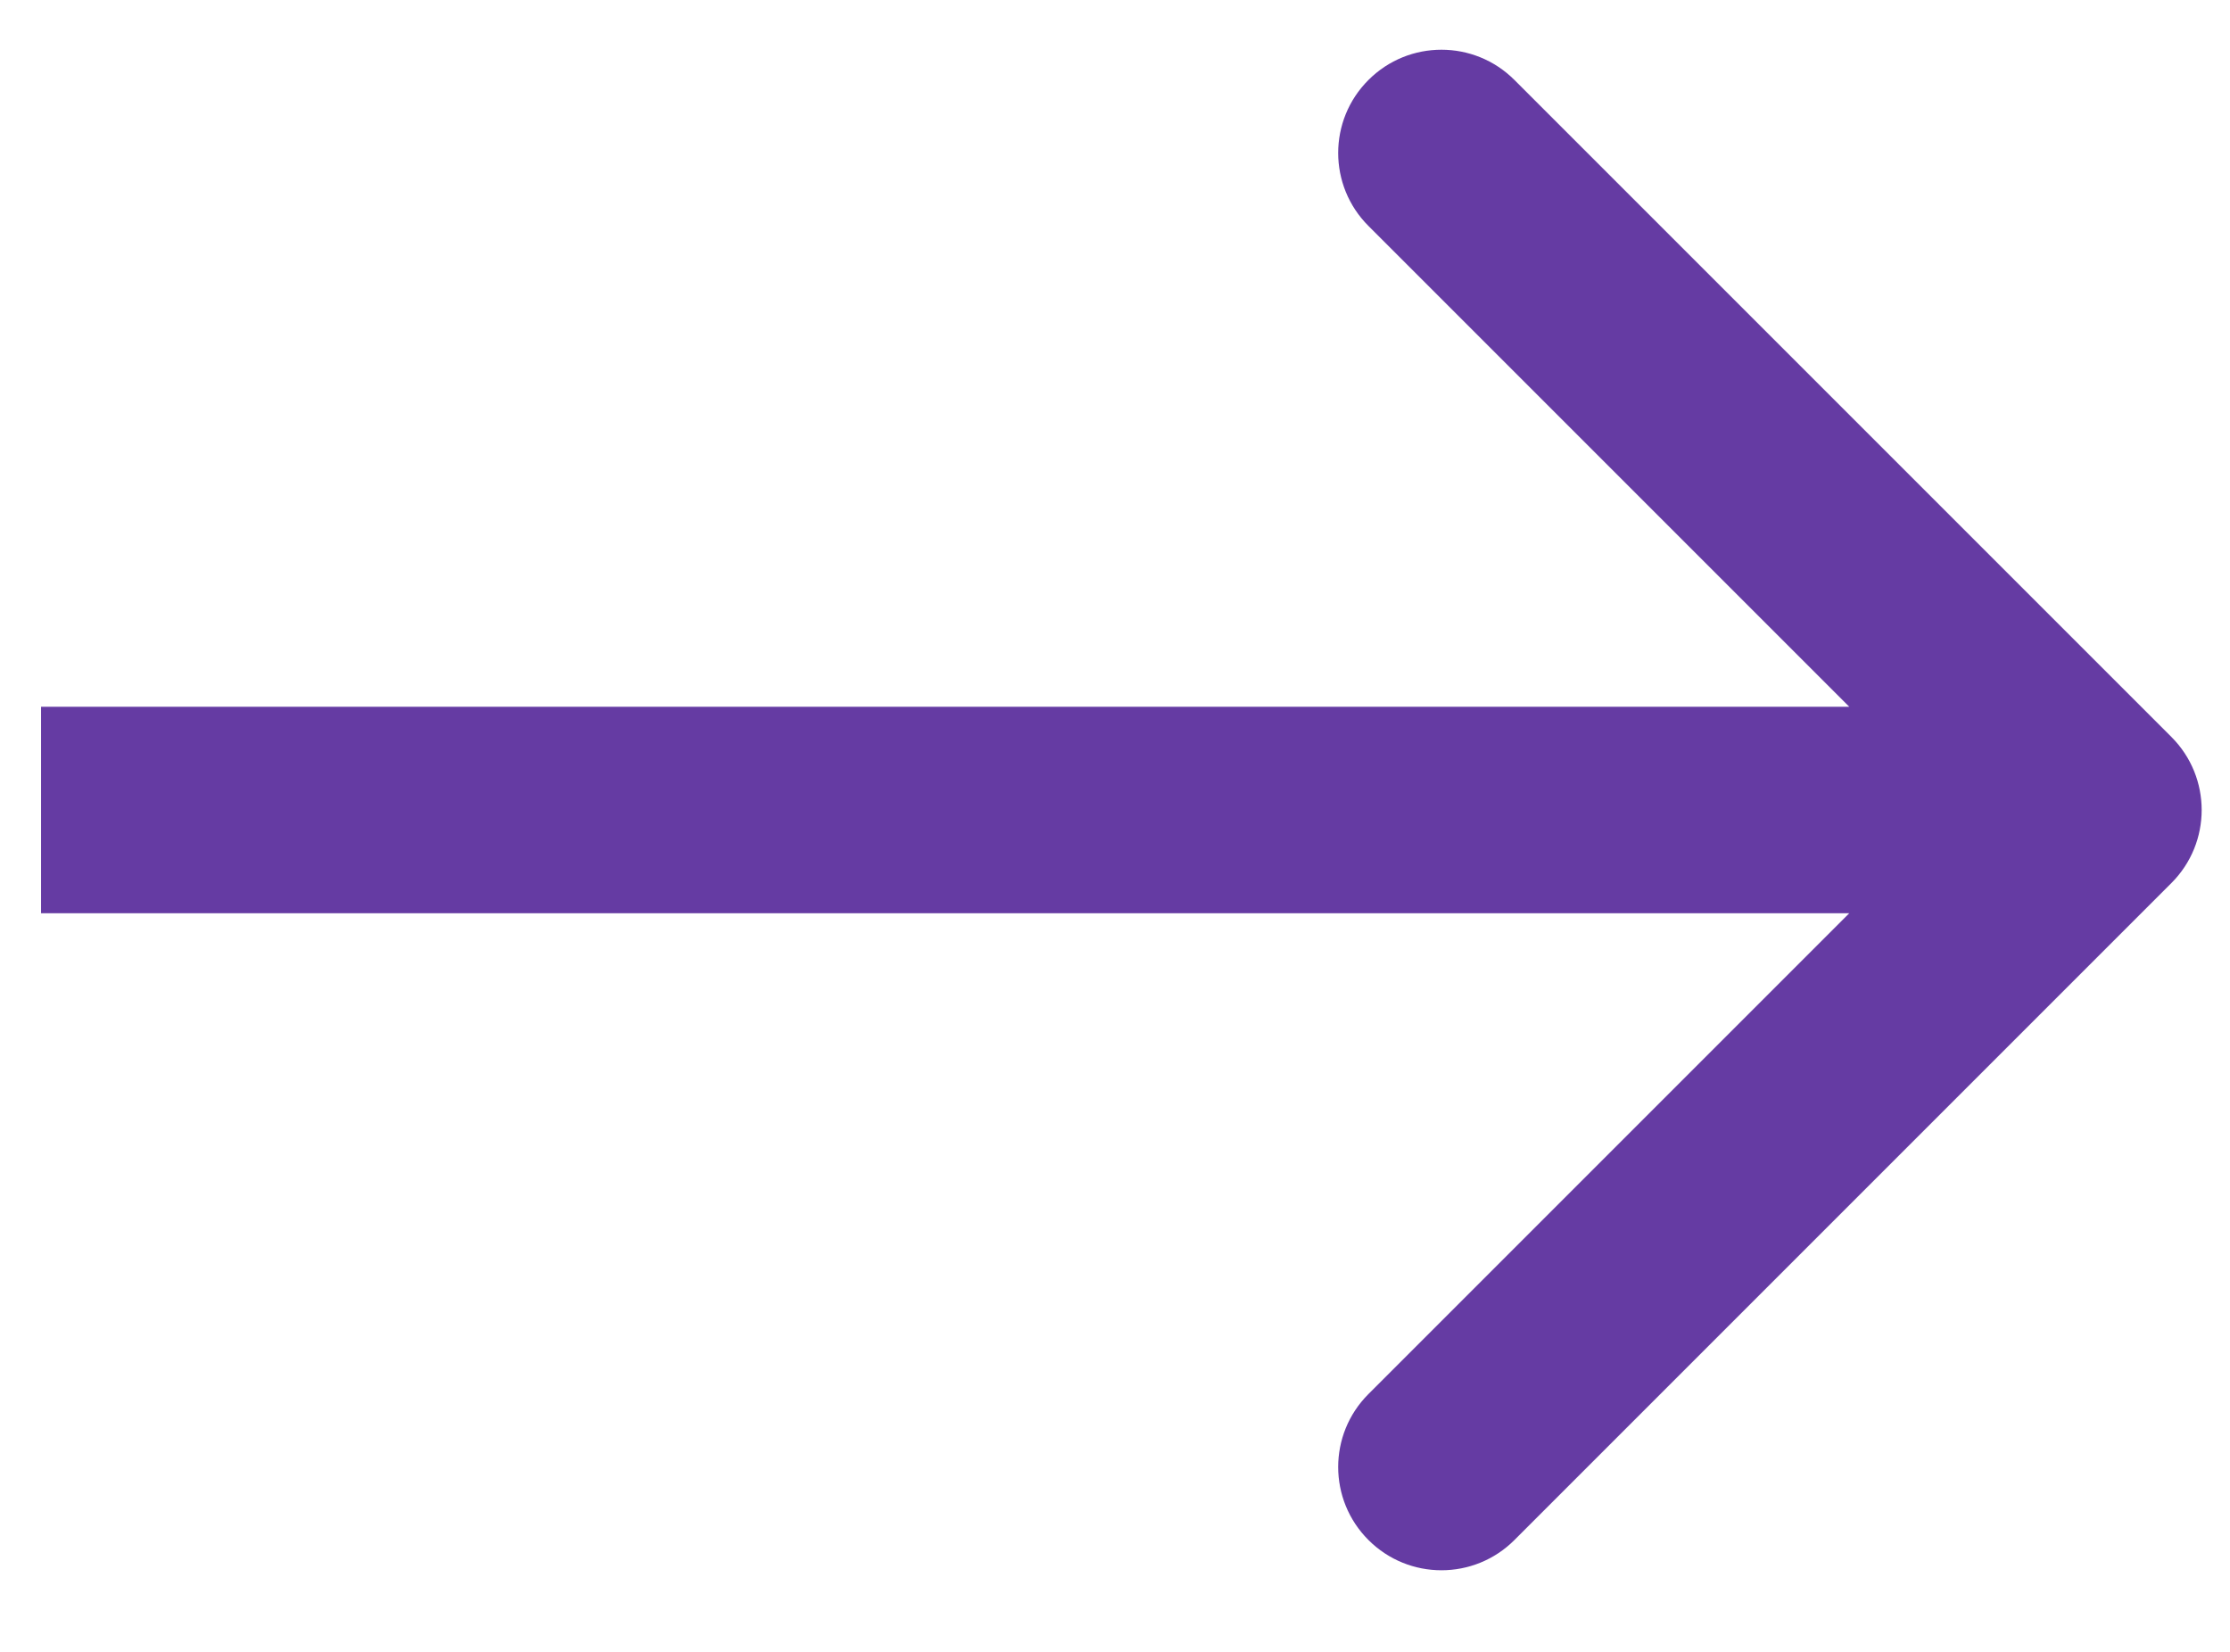
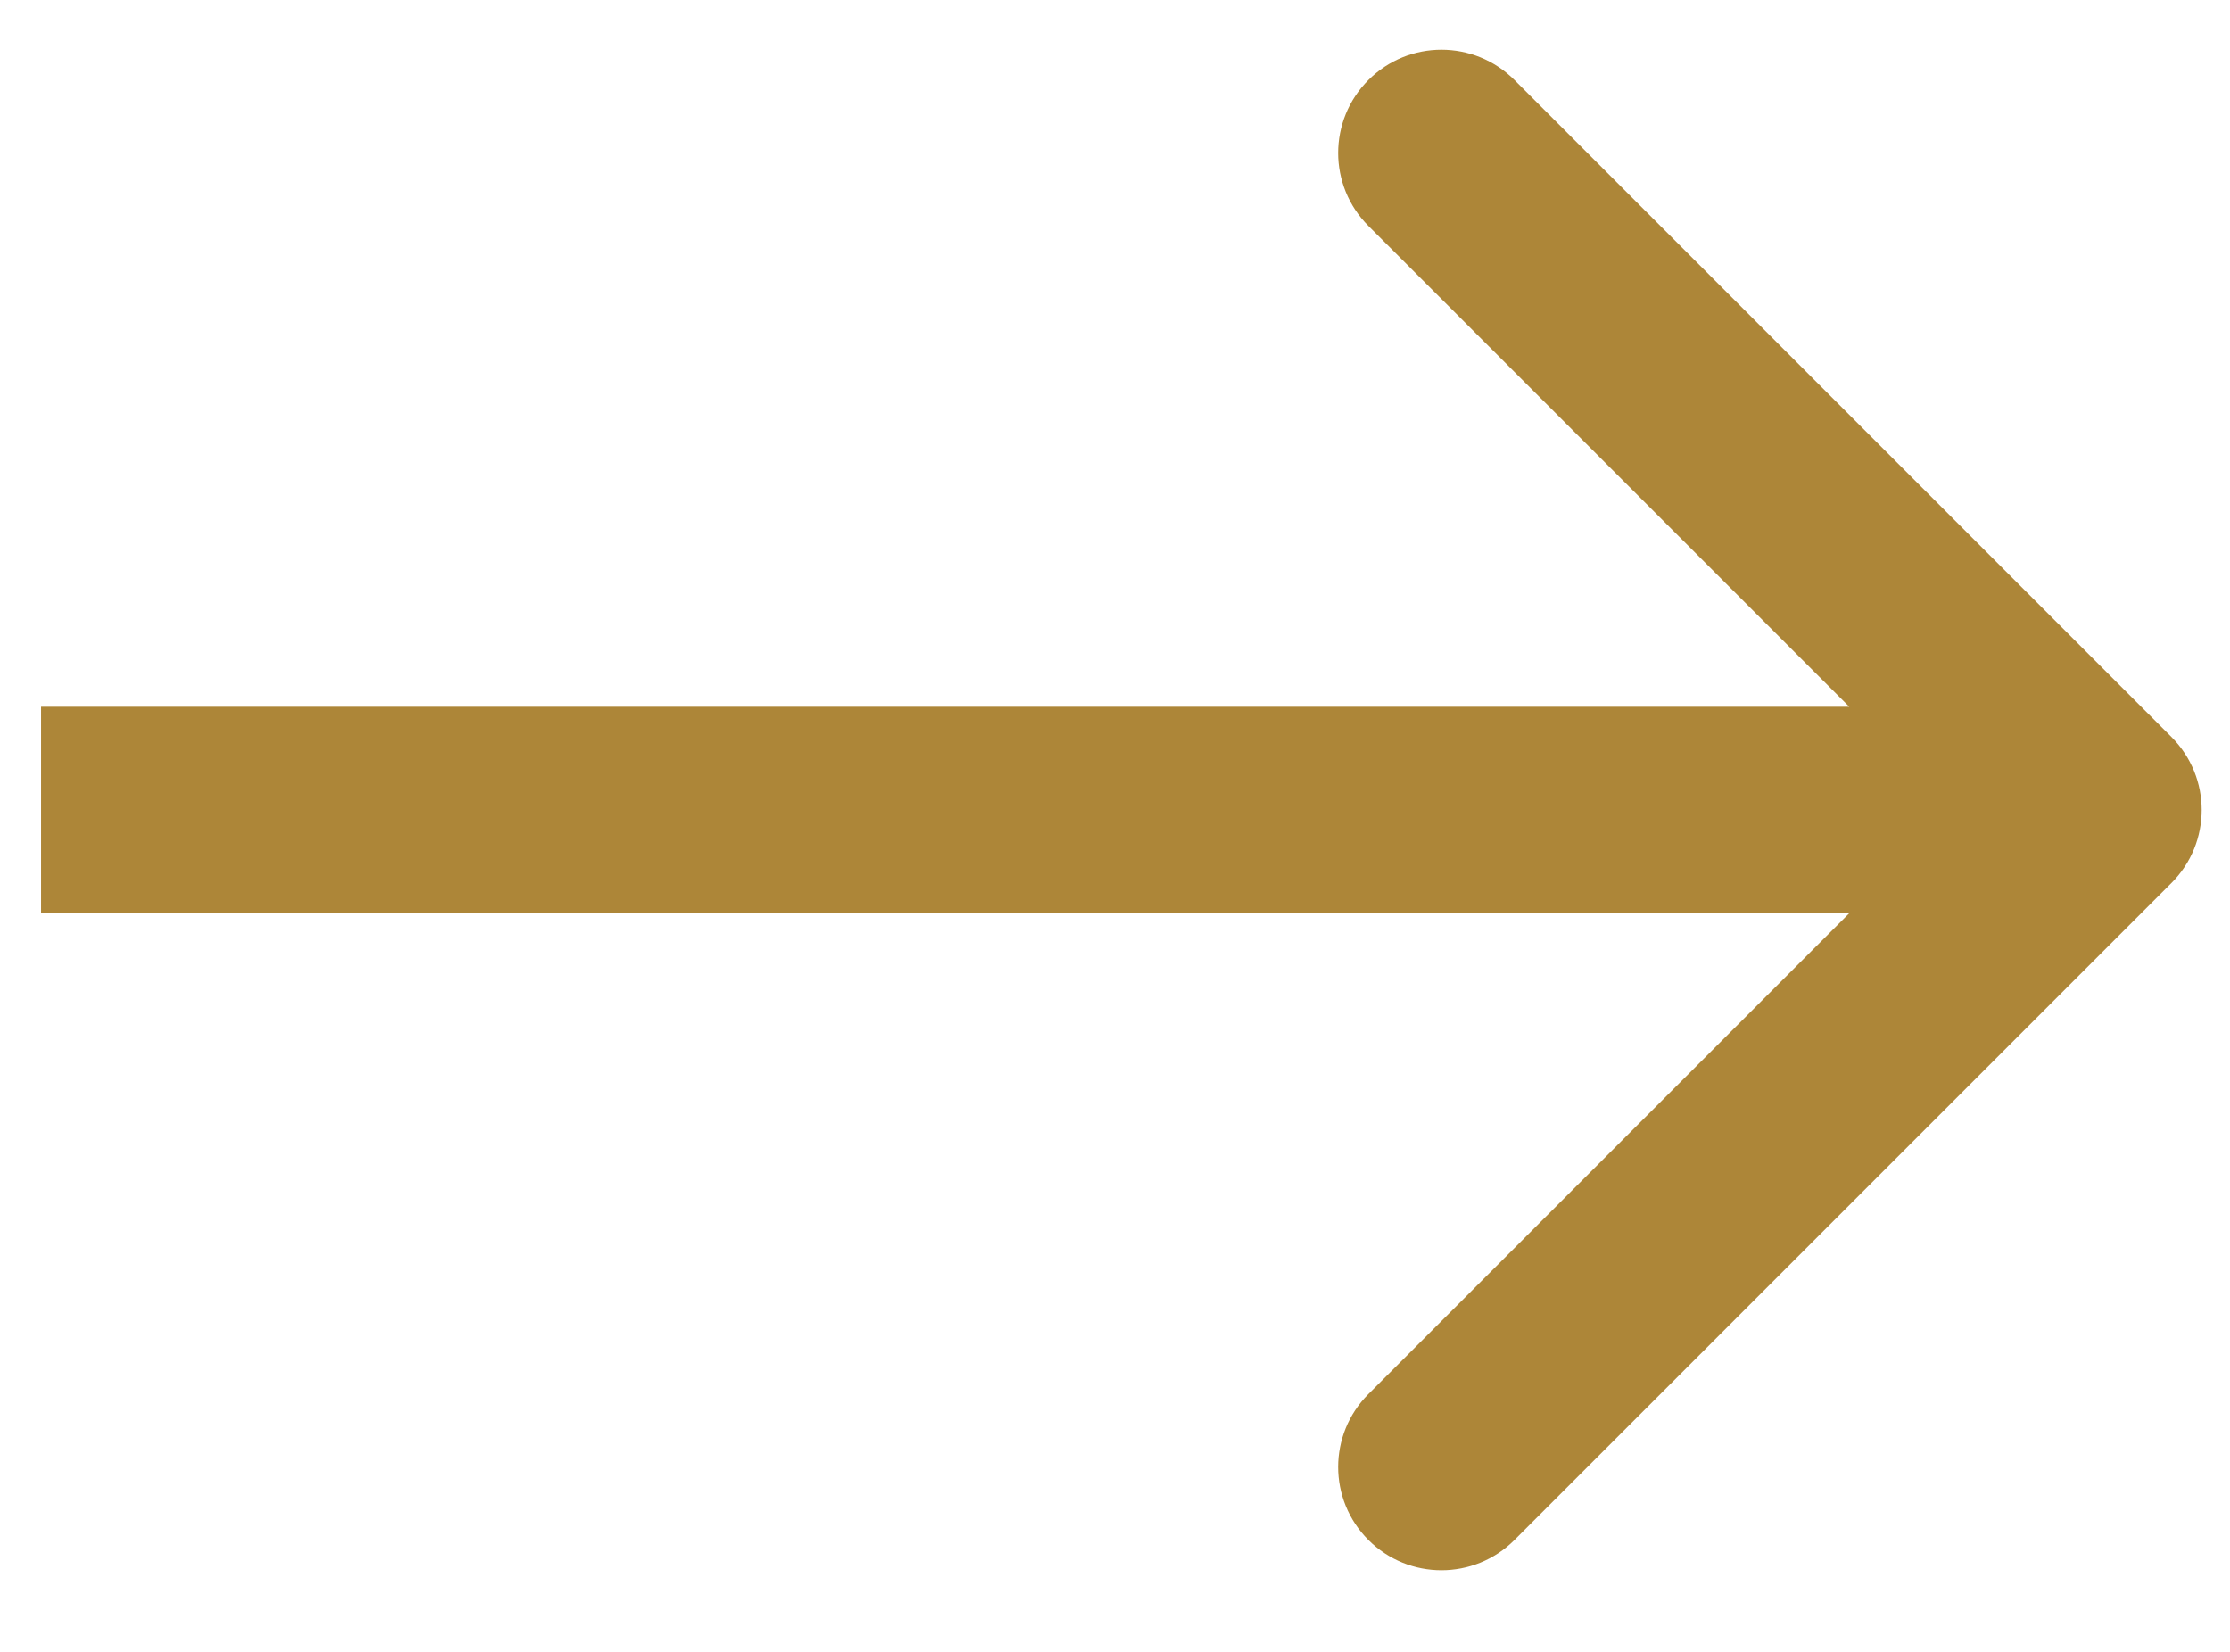
<svg xmlns="http://www.w3.org/2000/svg" width="27" height="20" viewBox="0 0 27 20" fill="none">
-   <path d="M26.291 10.691C26.779 10.203 26.779 9.411 26.291 8.923L18.336 0.968C17.848 0.48 17.057 0.48 16.569 0.968C16.08 1.456 16.08 2.248 16.569 2.736L23.64 9.807L16.569 16.878C16.08 17.366 16.08 18.158 16.569 18.646C17.057 19.134 17.848 19.134 18.336 18.646L26.291 10.691ZM0.497 11.057L25.407 11.057L25.407 8.557L0.497 8.557L0.497 11.057Z" fill="#653BA3" />
+   <path d="M26.291 10.691C26.779 10.203 26.779 9.411 26.291 8.923L18.336 0.968C17.848 0.48 17.057 0.48 16.569 0.968C16.08 1.456 16.08 2.248 16.569 2.736L23.64 9.807L16.569 16.878C16.08 17.366 16.08 18.158 16.569 18.646C17.057 19.134 17.848 19.134 18.336 18.646L26.291 10.691ZM0.497 11.057L25.407 11.057L25.407 8.557L0.497 8.557L0.497 11.057Z" fill="#AD8638" />
</svg>
